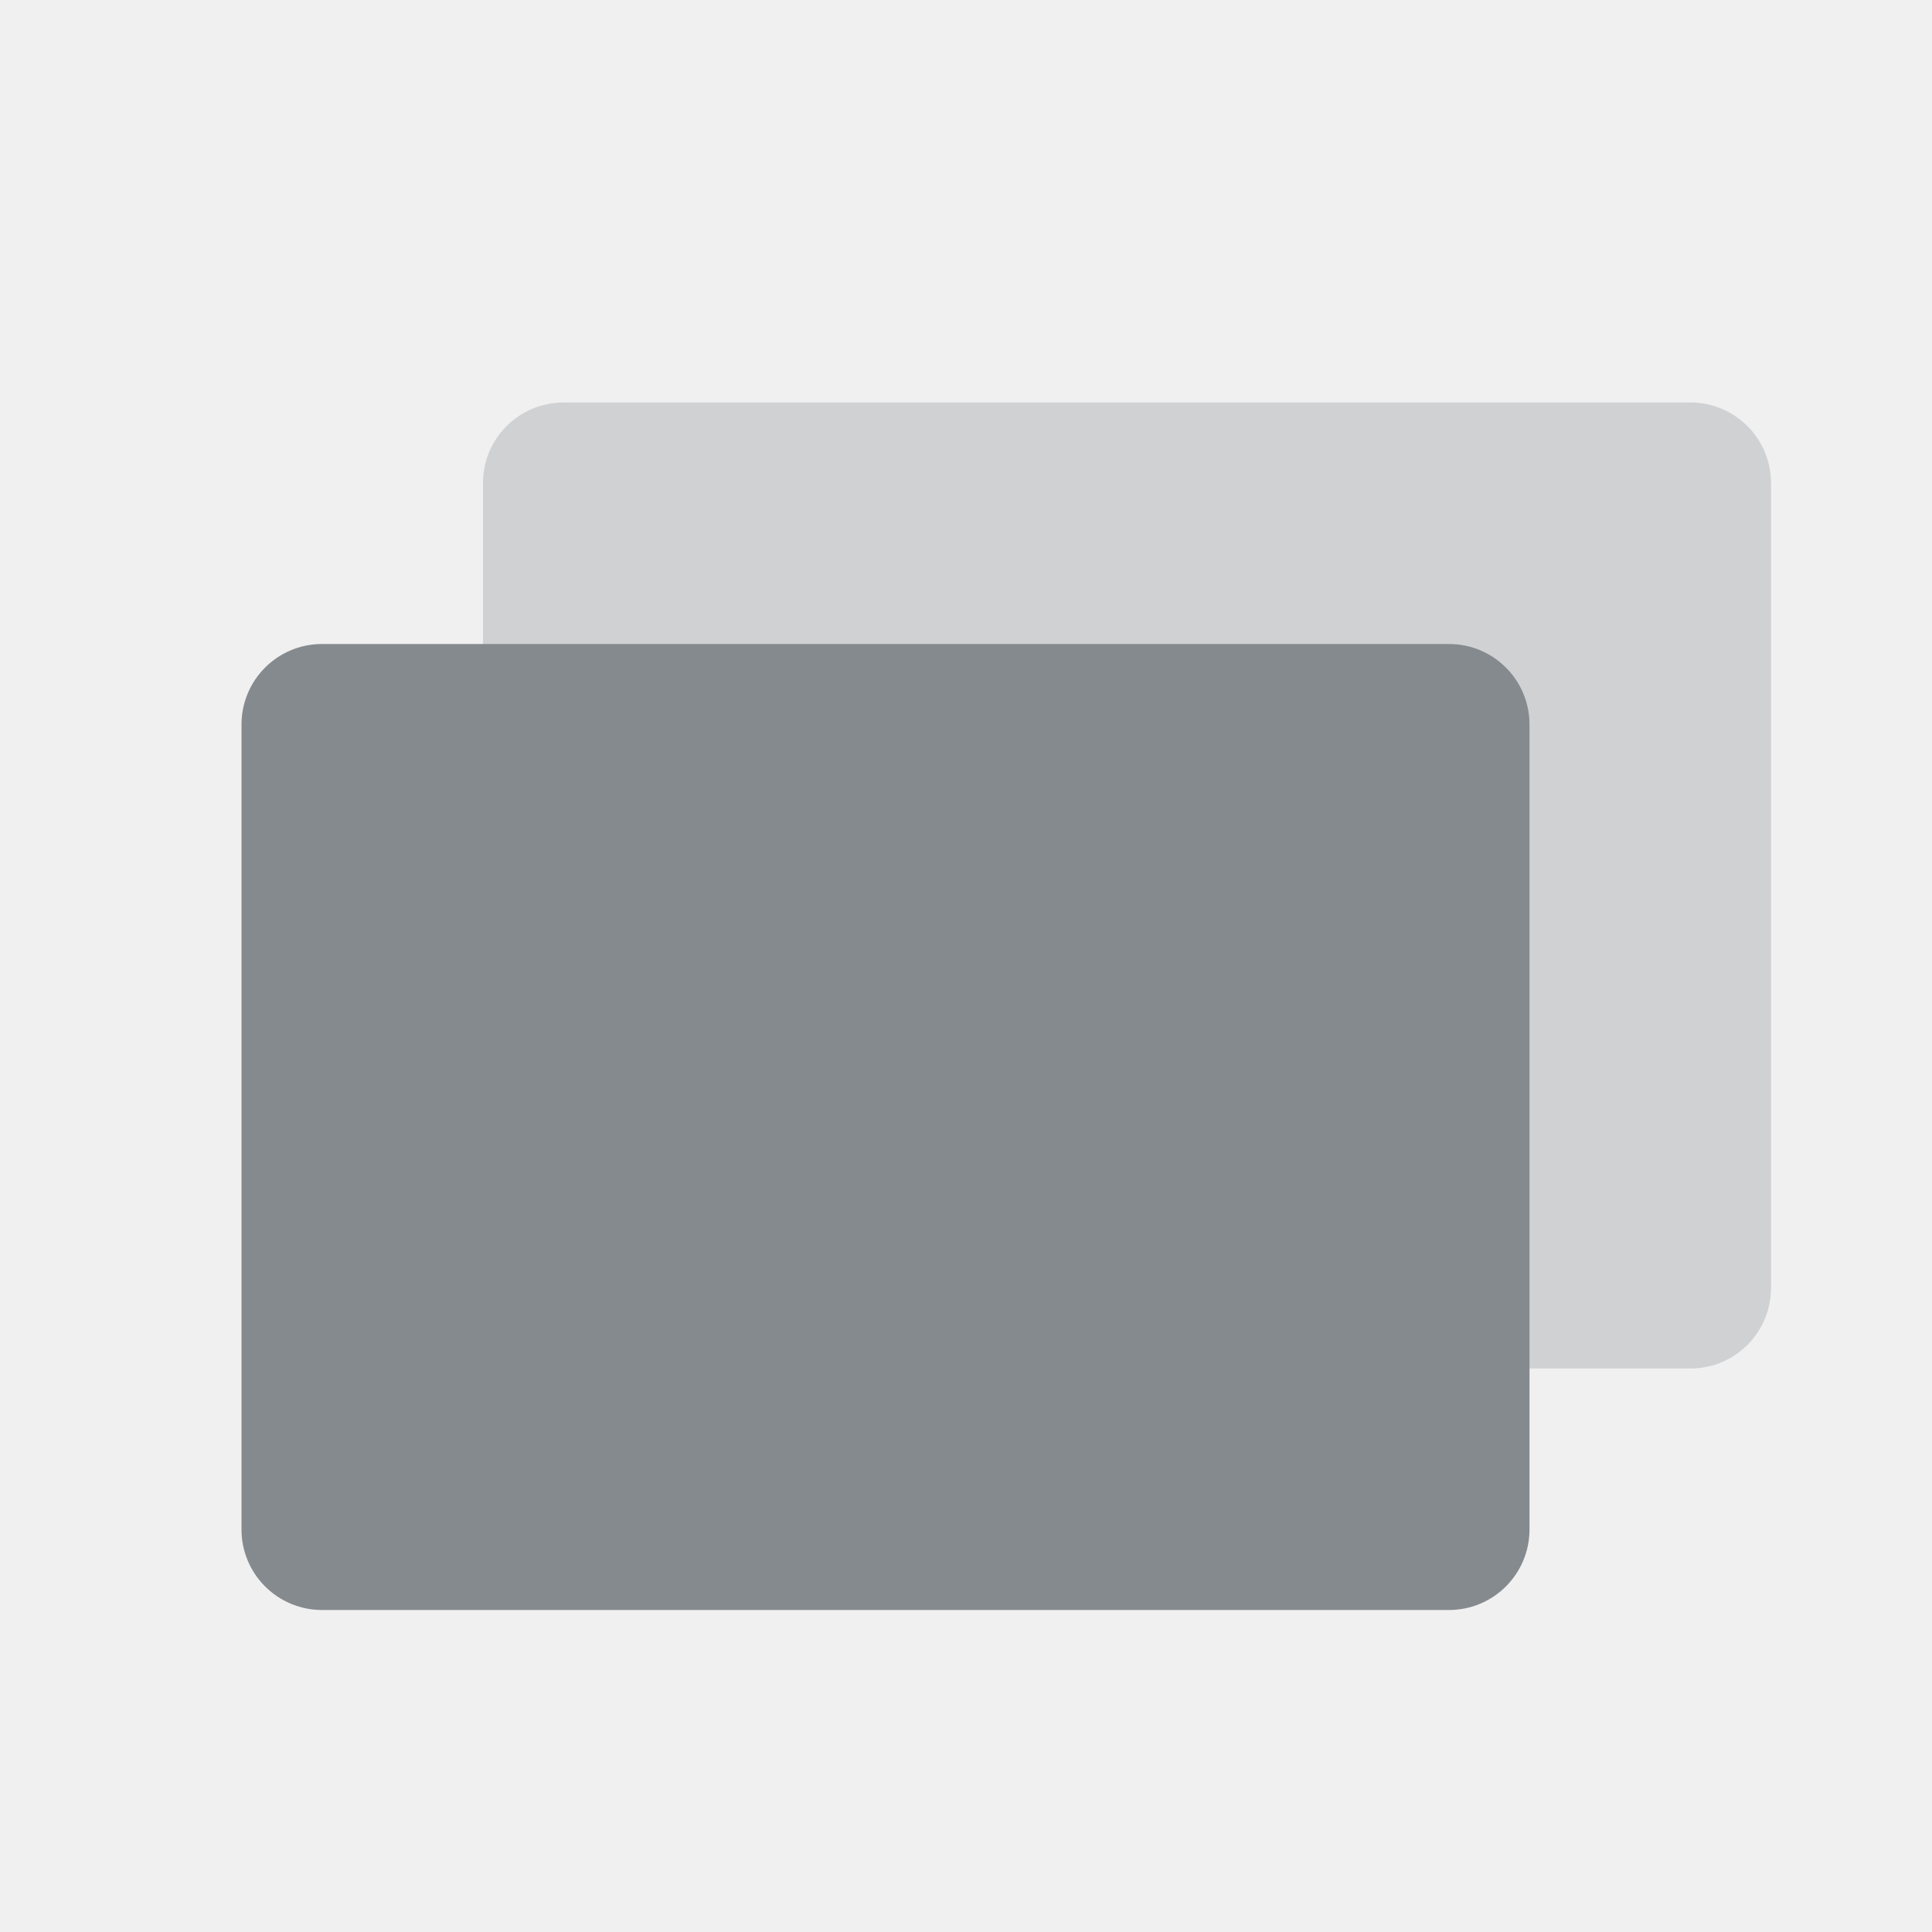
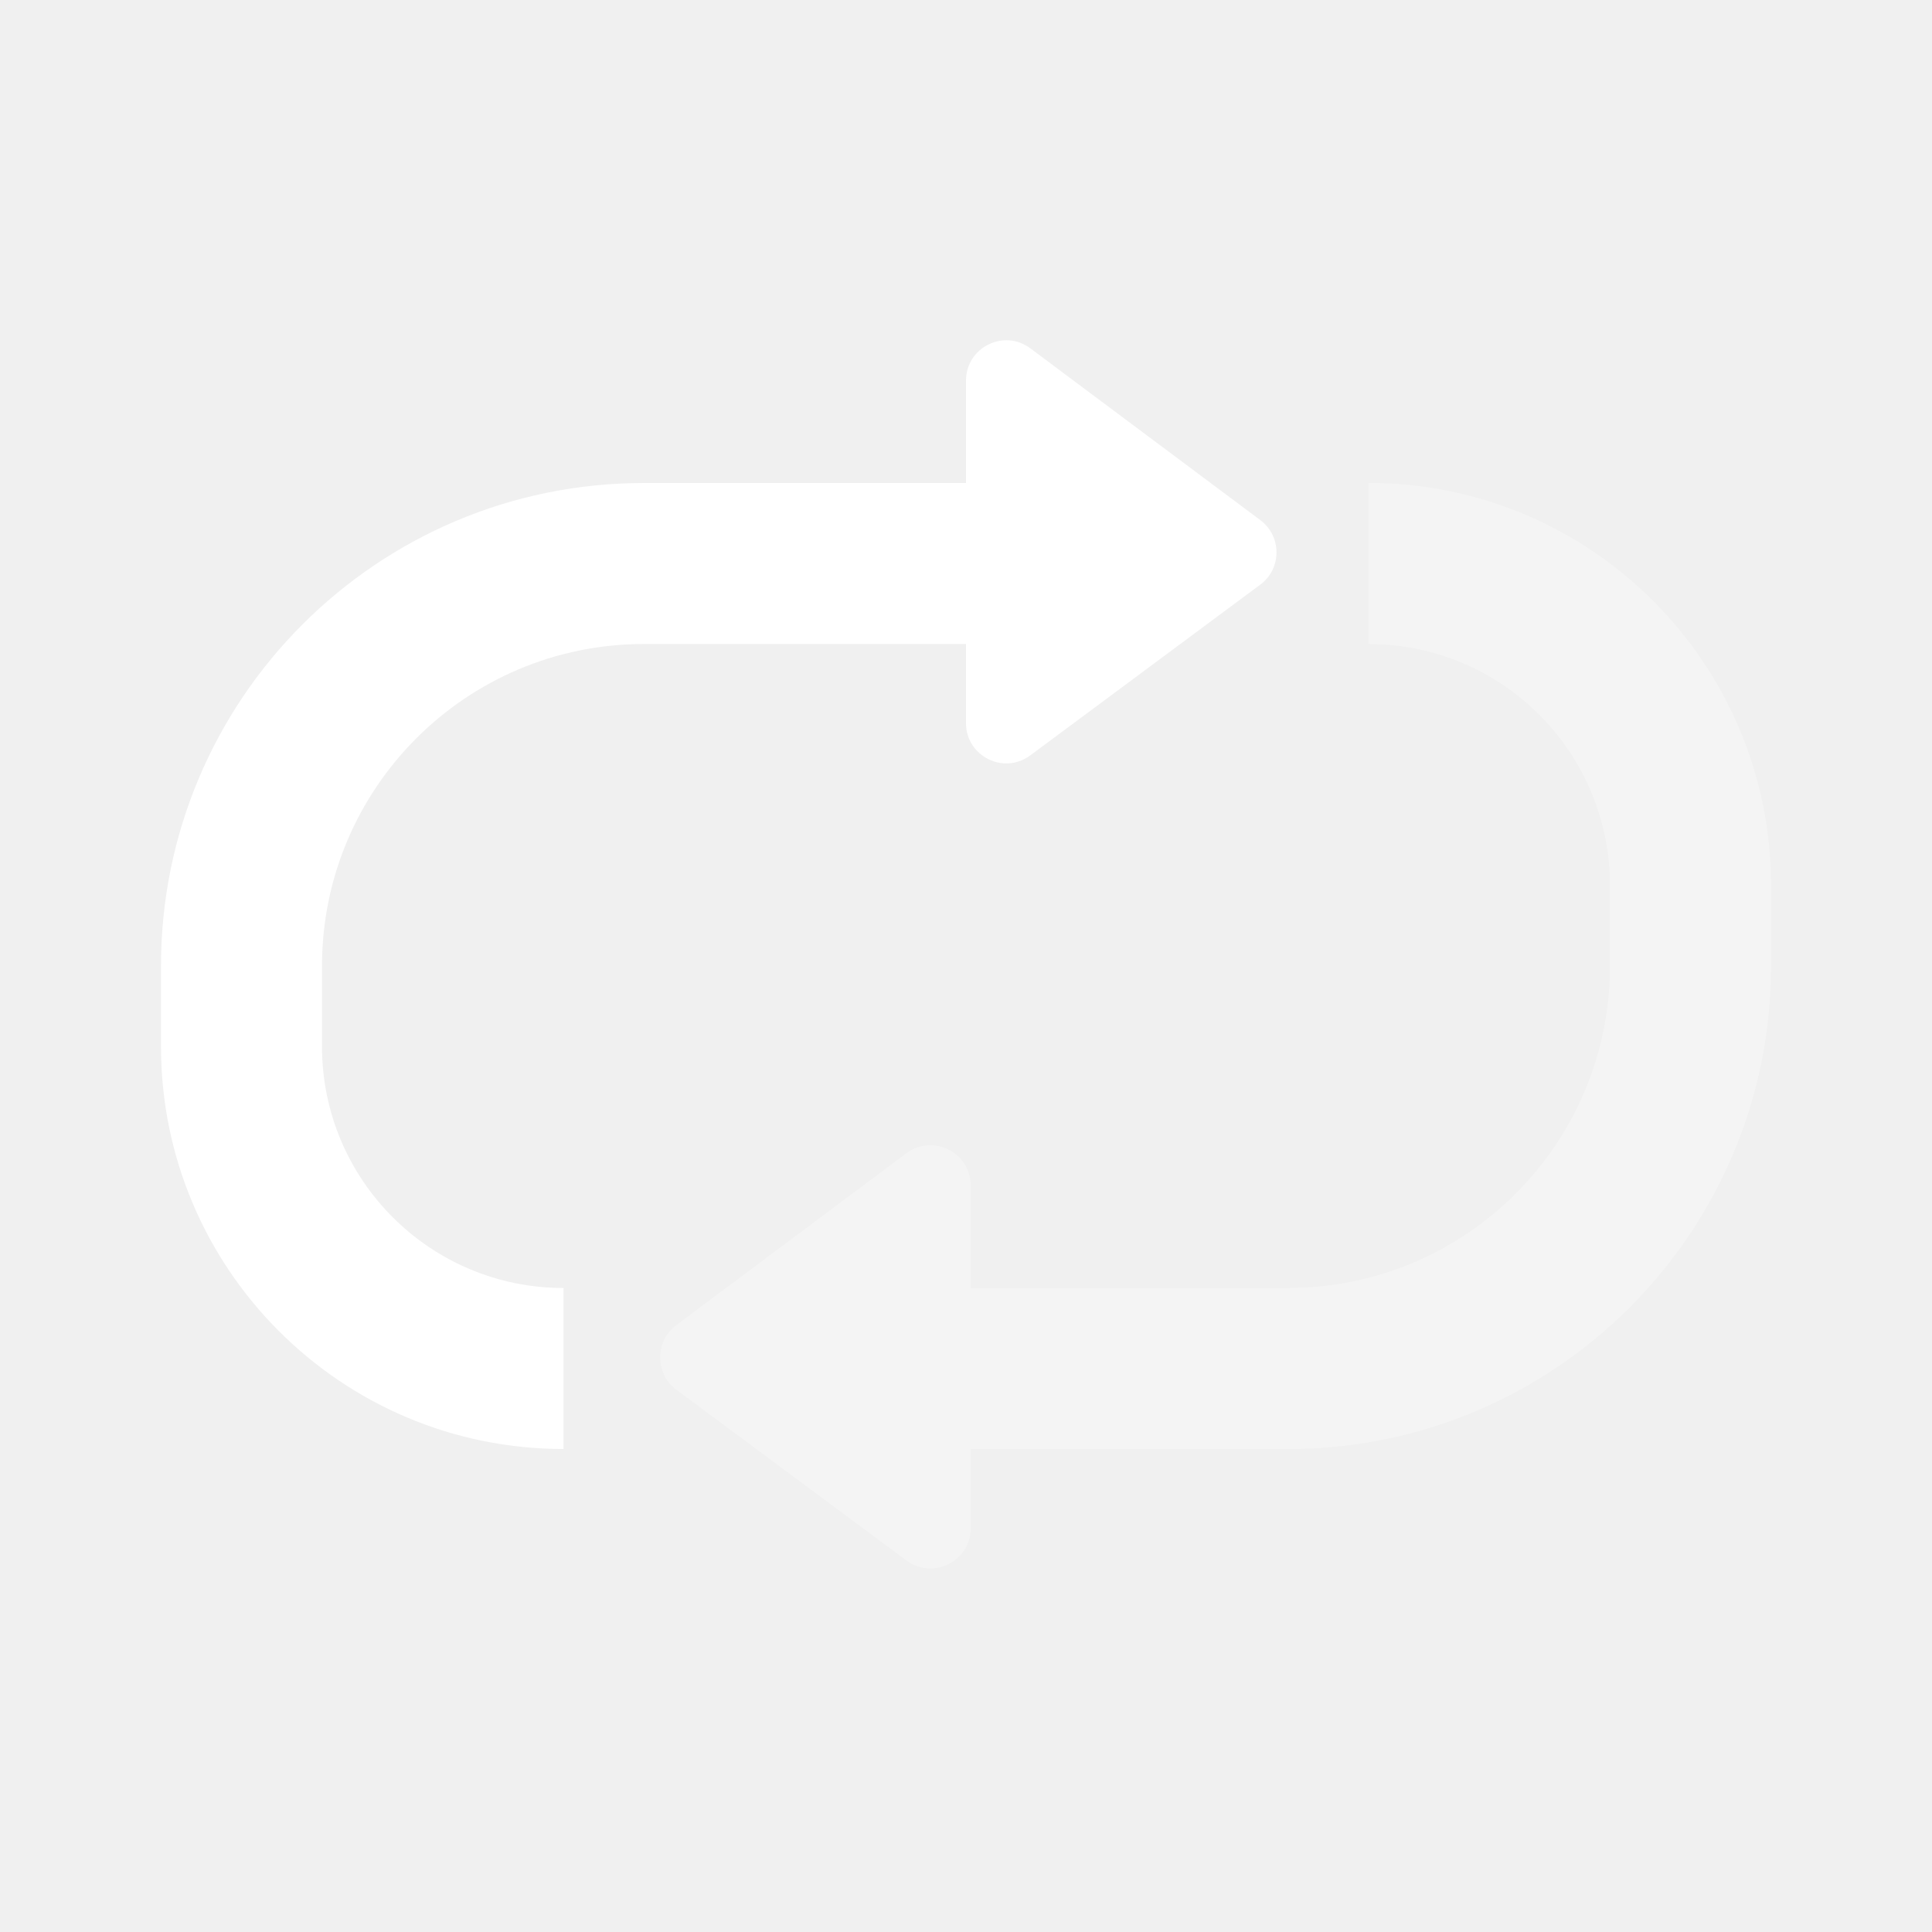
<svg xmlns="http://www.w3.org/2000/svg" width="24" height="24" viewBox="0 0 24 24" fill="none">
-   <rect opacity="0.3" x="6" y="5" width="16" height="12" rx="1" fill="#858A8F" />
-   <rect x="3" y="8" width="16" height="12" rx="1" fill="#858A8F" />
+   <path fill-rule="evenodd" clip-rule="evenodd" d="M12.798 9.384C12.468 9.629 12 9.393 12 8.983V8H8C5.791 8 4 9.791 4 12V13C4 14.657 5.343 16 7 16V18C4.239 18 2 15.761 2 13V12C2 8.686 4.686 6 8 6H12V4.728C12 4.316 12.47 4.081 12.799 4.327L15.656 6.461C15.925 6.662 15.924 7.064 15.655 7.263L12.798 9.384Z" fill="white" />
+   <path opacity="0.3" fill-rule="evenodd" clip-rule="evenodd" d="M17 6V8C18.657 8 20 9.343 20 11V12C20 14.209 18.209 16 16 16H12.058V14.728C12.058 14.316 11.589 14.081 11.259 14.327L8.402 16.461C8.134 16.662 8.134 17.064 8.403 17.264L11.26 19.384C11.59 19.629 12.058 19.393 12.058 18.983V18H16C19.314 18 22 15.314 22 12V11C22 8.239 19.761 6 17 6Z" fill="white" />
</svg>
